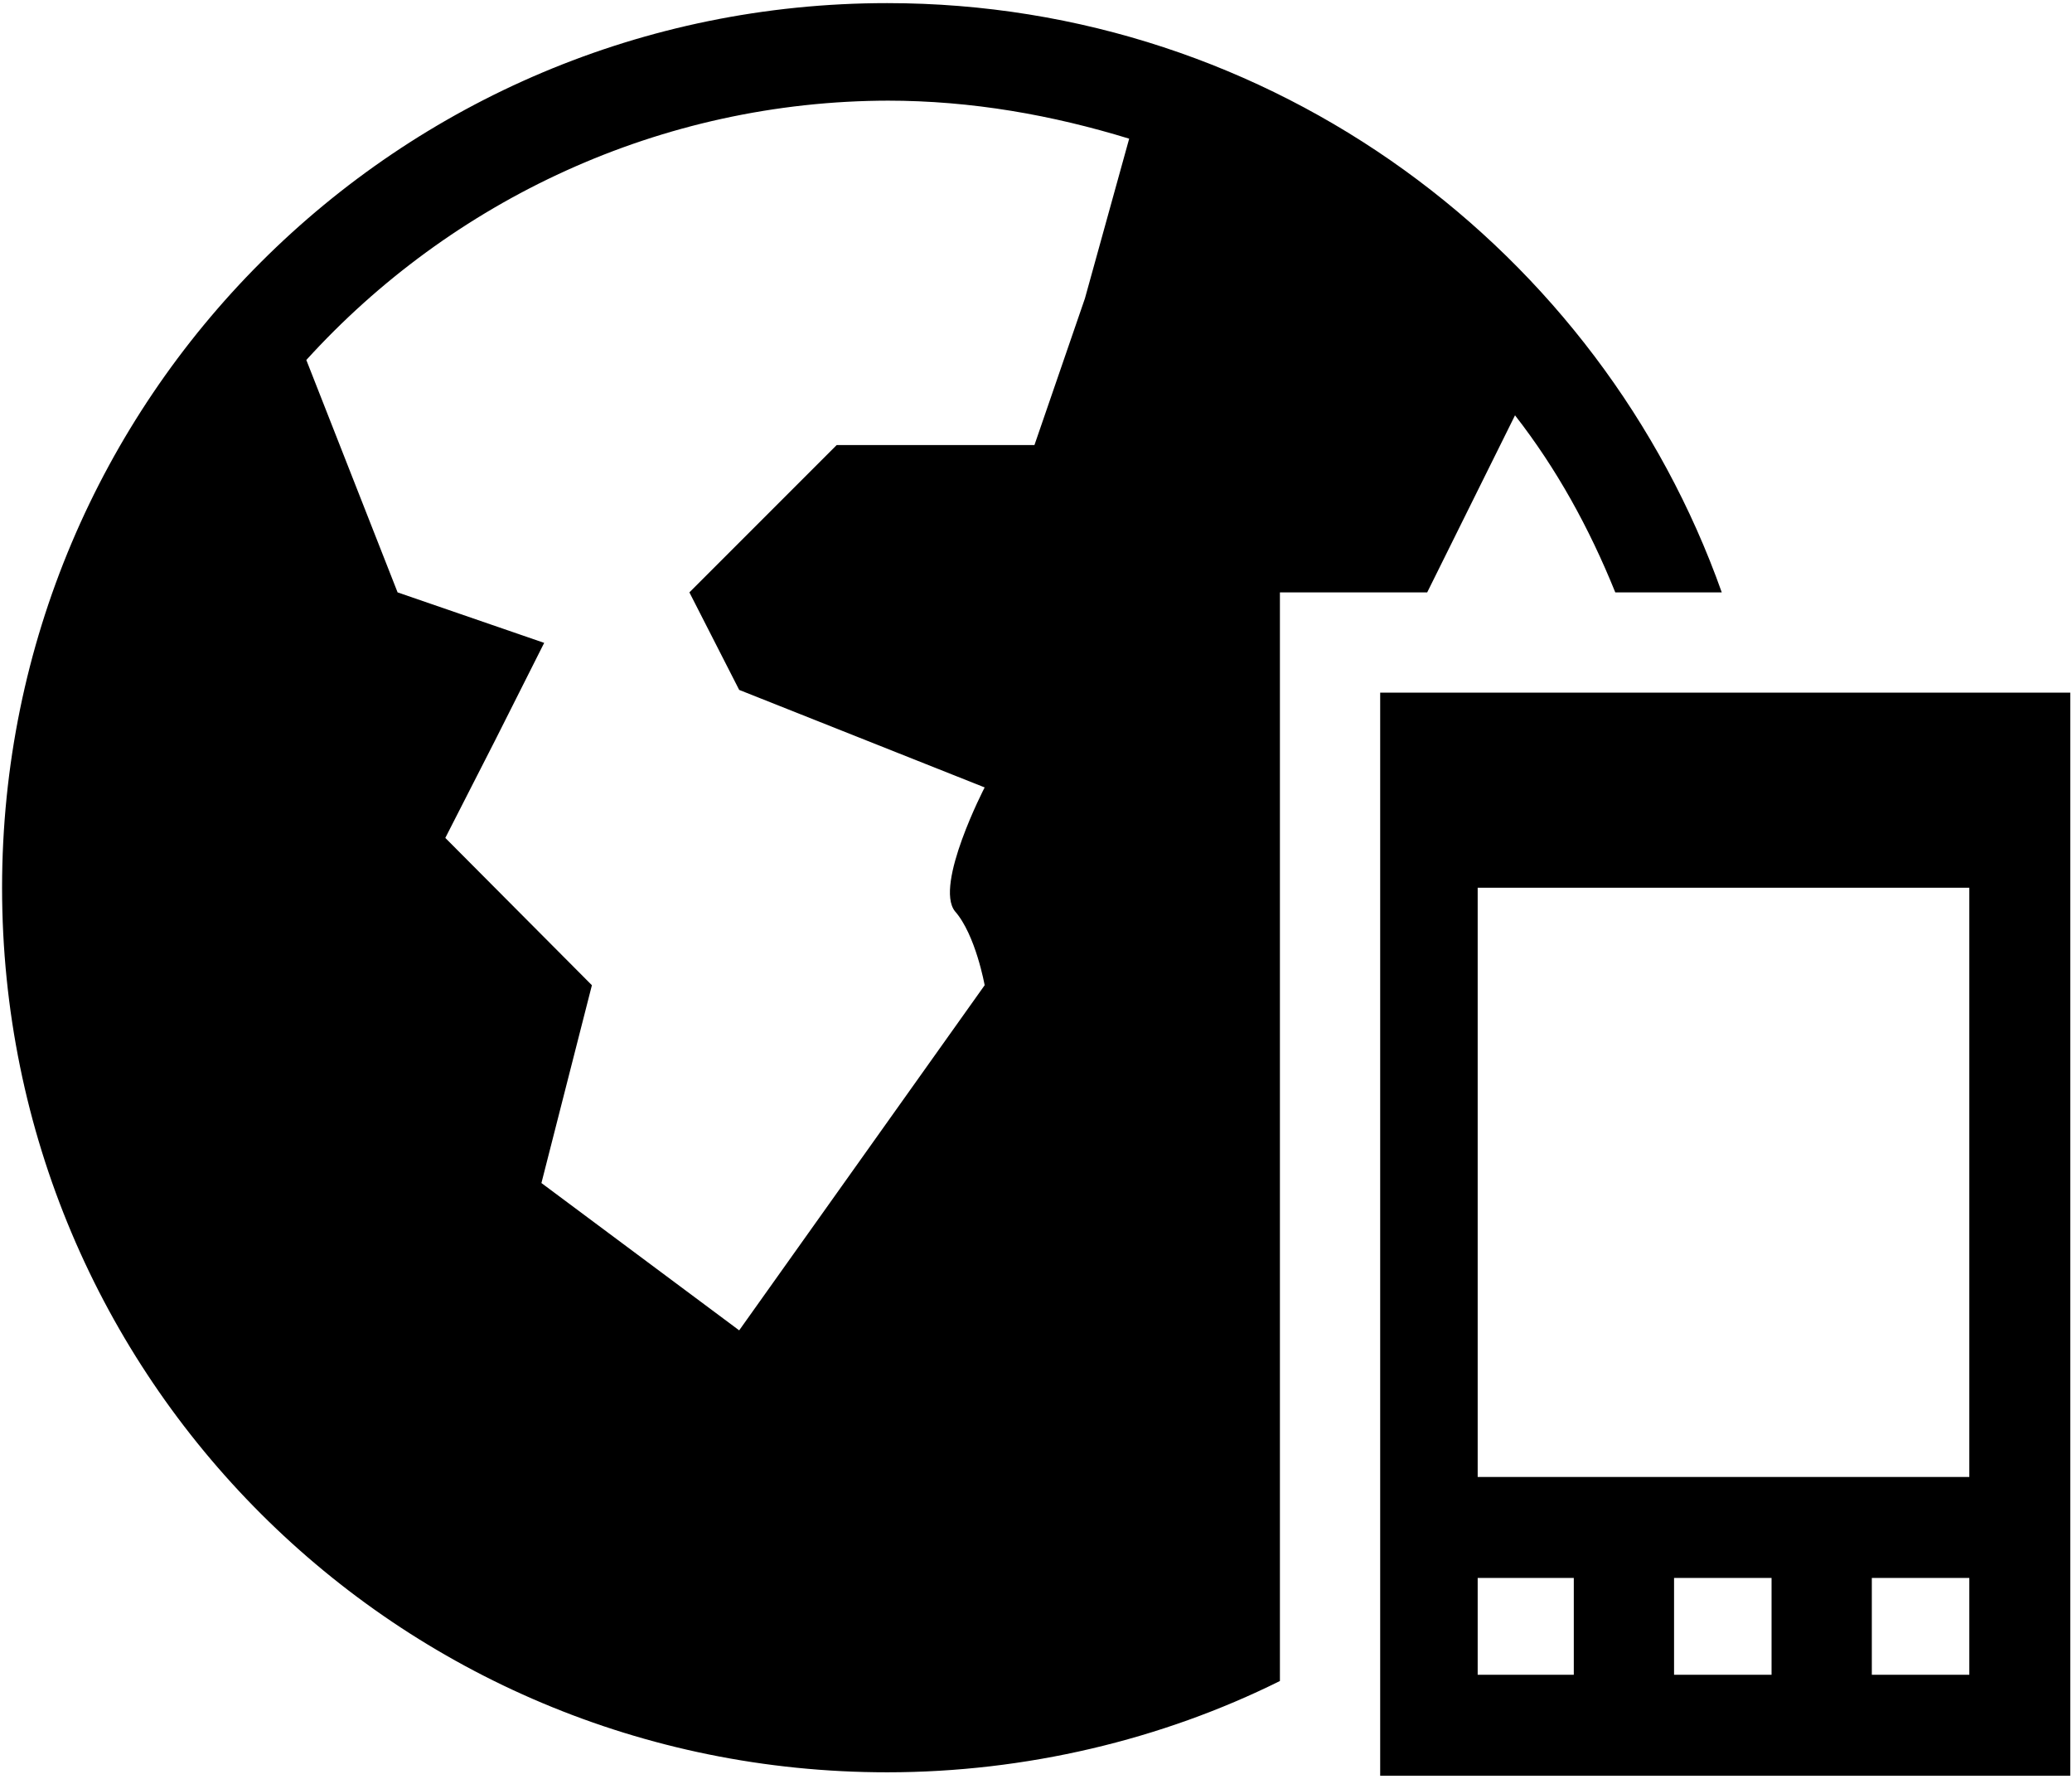
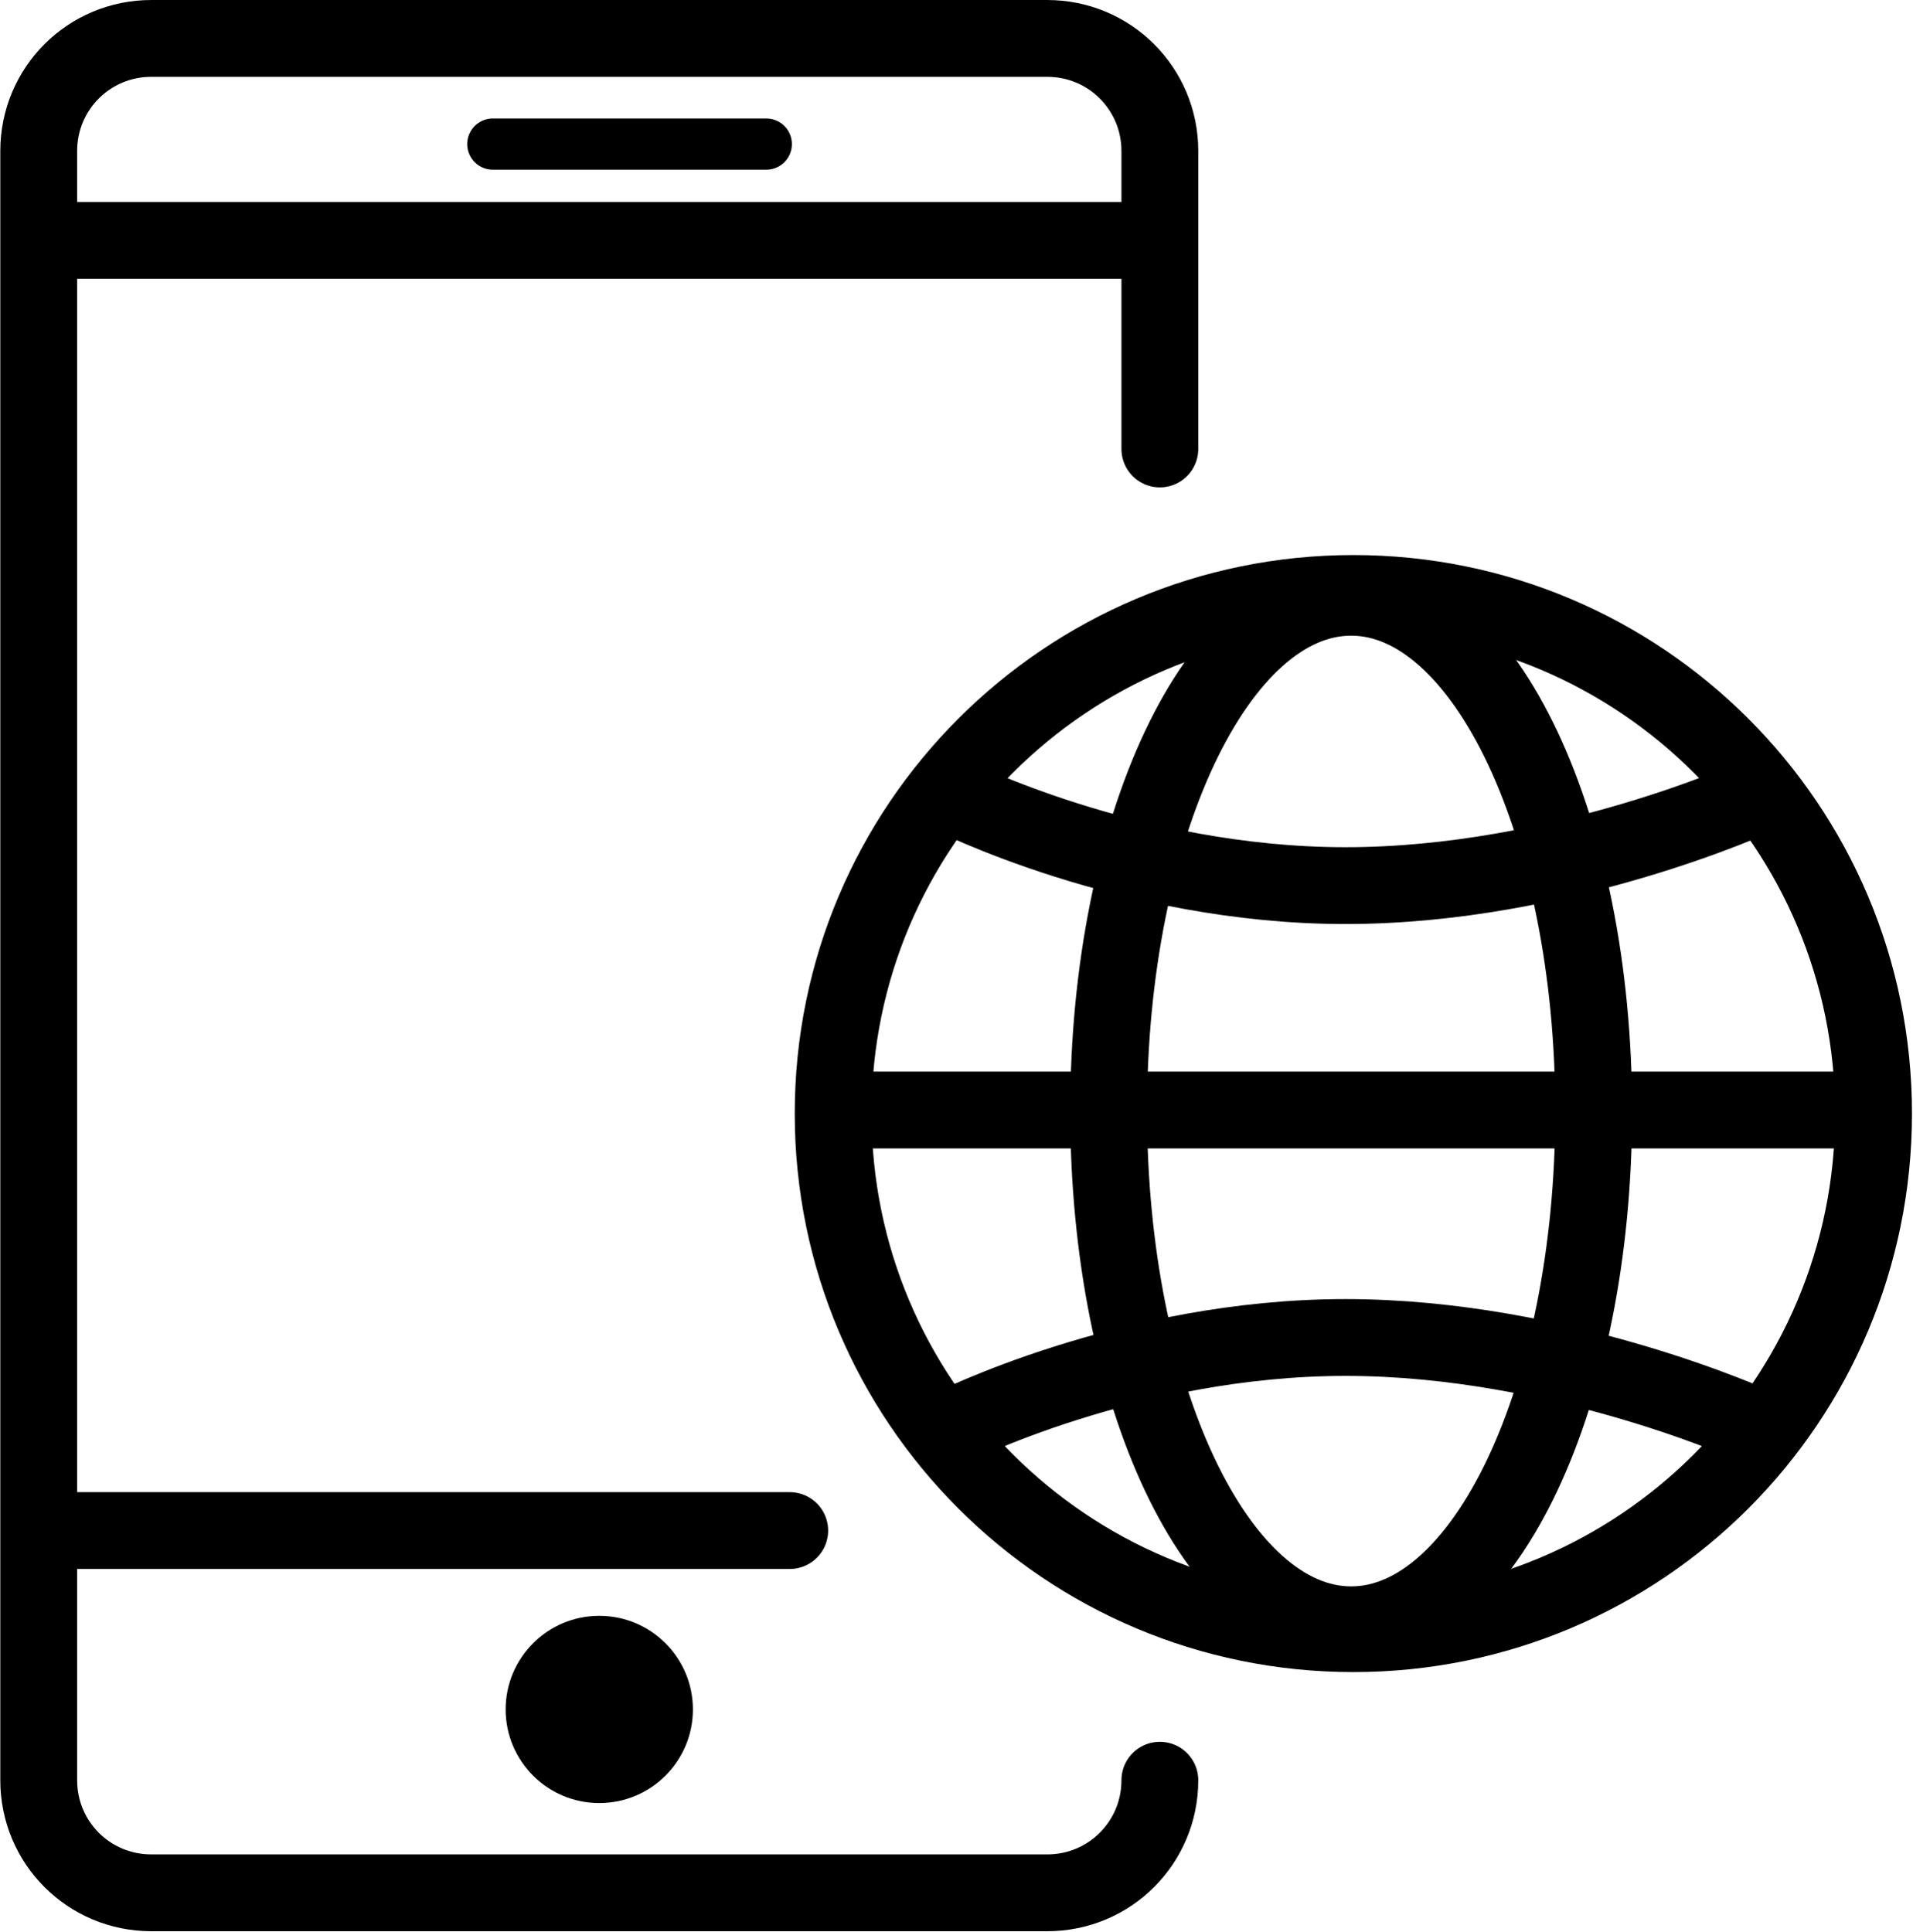
- <svg xmlns="http://www.w3.org/2000/svg" xmlns:ns1="http://schemas.microsoft.com/visio/2003/SVGExtensions/" width=".416in" height=".357in" viewBox="0 0 29.965 25.685" color-interpolation-filters="sRGB" class="st2">
-   <ns1:documentProperties ns1:langID="1033" ns1:metric="true" ns1:viewMarkup="false" />
-   <style type="text/css">
- 		.st1 {fill:#000000;stroke:none;stroke-linecap:butt;stroke-width:0.03}
- 		.st2 {fill:none;fill-rule:evenodd;font-size:12px;overflow:visible;stroke-linecap:square;stroke-miterlimit:3}
- 	</style>
-   <g ns1:mID="0" ns1:index="1" ns1:groupContext="foregroundPage">
-     <ns1:pageProperties ns1:drawingScale=".039" ns1:pageScale=".039" ns1:drawingUnits="24" ns1:shadowOffsetX="8.504" ns1:shadowOffsetY="-8.504" />
-     <g id="shape10-1" ns1:mID="10" ns1:groupContext="shape" transform="translate(.03 -.03)">
-       <path d="M12.8.06c5.59 0 10.32 3.59 12.07 8.52h-1.54c-.38-.94-.85-1.79-1.45-2.56l-1.27 2.56h-2.13V24.32c-1.71.85-3.68 1.32-5.68 1.32-7.08 0-12.8-5.7-12.8-12.79C0 5.78 5.72.06 12.8.06zm7.13 9.97h9.98v15.66h-9.98V10.03zm7.11 12.8h1.41v1.4h-1.41v-1.4zm-2.86 0h1.41v1.4h-1.41v-1.4zm-2.84 0h1.39v1.4h-1.39v-1.4zm0-9.98h7.11v8.52h-7.11v-8.52zM12.8 1.47c1.23 0 2.39.21 3.5.55l-.64 2.31-.73 2.12h-2.86L9.94 8.58l.72 1.41 3.55 1.41s-.73 1.41-.43 1.79c.3.34.43 1.07.43 1.07l-3.55 4.99-2.86-2.13.73-2.86-2.12-2.13.72-1.41.71-1.41-2.12-.73L4.4 5.22c2.09-2.3 5.11-3.75 8.44-3.75h-.04z" class="st1" />
+ <svg xmlns="http://www.w3.org/2000/svg" width="1.593in" height="1.609in" viewBox="0 0 40.452 40.871" version="1.1" id="svg1" xml:space="preserve">
+   <defs id="defs1" />
+   <g id="g934" transform="matrix(0.2645833,0,0,0.2645833,13.82796,-1150.191)">
+     <g id="g2">
+       <g id="g1220" transform="matrix(5.237049,0,0,5.237049,-31761.027,3294.391)" style="stroke:#000000;stroke-width:1.173;stroke-dasharray:none;stroke-opacity:1">
+         <g id="g1218" transform="translate(0,9.297401)" style="stroke:#000000;stroke-width:1.173;stroke-dasharray:none;stroke-opacity:1">
+           <g id="g1217" style="stroke:#000000;stroke-width:4.452;stroke-dasharray:none;stroke-opacity:1" transform="matrix(0.2635541,0,0,0.2635541,5950.591,164.4559)">
+             <g id="g1216" style="stroke:#000000;stroke-width:4.452;stroke-dasharray:none;stroke-opacity:1">
+               <g id="g1215" style="stroke:#000000;stroke-width:4.452;stroke-dasharray:none;stroke-opacity:1">
+                 <circle style="fill:none;stroke:#000000;stroke-width:4.452;stroke-linecap:round;stroke-linejoin:round;stroke-dasharray:none;stroke-opacity:1" id="circle1214" cx="473.421" cy="168.017" r="30.141" />
+                 <path style="fill:none;stroke:#000000;stroke-width:4.452;stroke-linecap:round;stroke-linejoin:round;stroke-dasharray:none;stroke-opacity:1" d="m 450.002,149.52 c 0,0 10.409,5.287 22.965,5.287 12.557,0 23.874,-5.204 23.874,-5.204" id="path1214" />
+                 <path style="fill:none;stroke:#000000;stroke-width:4.452;stroke-linecap:round;stroke-linejoin:round;stroke-dasharray:none;stroke-opacity:1" d="m 450.002,186.281 c 0,0 10.409,-5.287 22.965,-5.287 12.557,0 23.874,5.204 23.874,5.204" id="path1215" />
+               </g>
+               <path style="fill:none;stroke:#000000;stroke-width:4.452;stroke-linecap:round;stroke-linejoin:round;stroke-dasharray:none;stroke-opacity:1" d="m 443.485,167.812 h 59.874" id="path1216" />
+             </g>
+             <ellipse style="fill:none;stroke:#000000;stroke-width:4.452;stroke-linecap:round;stroke-linejoin:round;stroke-dasharray:none;stroke-opacity:1" id="ellipse1216" cx="473.294" cy="167.87" rx="14.052" ry="29.774" />
+           </g>
+         </g>
+       </g>
+       <g id="g1224" style="stroke:#000000;stroke-width:1.134;stroke-dasharray:none;stroke-opacity:1" transform="matrix(5.419514,0,0,5.419514,-32859.034,3065.708)">
+         <g id="g1221" transform="matrix(0.2365467,0,0,0.2365467,5645.85,-51.60012)" style="stroke:#000000;stroke-width:4.793;stroke-dasharray:none;stroke-opacity:1">
+           <path style="fill:none;fill-opacity:1;stroke:#000000;stroke-width:3.196;stroke-linecap:round;stroke-linejoin:round;stroke-dasharray:none;stroke-opacity:1" d="m 1753.863,1226.742 h 17.059" id="path1220" />
+           <circle style="fill:#000000;fill-opacity:1;stroke:#000000;stroke-width:3.196;stroke-linecap:round;stroke-linejoin:round;stroke-dasharray:none;stroke-opacity:1" id="circle1220" cx="1760.504" cy="1324.411" r="4.243" />
+         </g>
+         <g id="g1223" style="stroke:#000000;stroke-width:1.134;stroke-dasharray:none;stroke-opacity:1">
+           <path id="path1221" style="fill:none;stroke:#000000;stroke-width:4.793;stroke-linecap:round;stroke-linejoin:round;stroke-dasharray:none;stroke-opacity:1" d="m 1795.475,1328.827 c 0,3.892 -3.133,7.025 -7.025,7.025 h -55.891 c -3.892,0 -7.025,-3.133 -7.025,-7.025 v -101.653 c 0,-3.892 3.133,-7.025 7.025,-7.025 h 55.891 c 3.892,0 7.025,3.133 7.025,7.025 v 18.591" transform="matrix(0.2365467,0,0,0.2365467,5645.85,-51.60012)" />
+           <path style="fill:none;fill-opacity:1;stroke:#000000;stroke-width:4.793;stroke-linecap:round;stroke-linejoin:round;stroke-dasharray:none;stroke-opacity:1" d="m 1726.504,1232.75 h 67.75" id="path1222" transform="matrix(0.2365467,0,0,0.2365467,5645.85,-51.60012)" />
+           <path style="fill:none;fill-opacity:1;stroke:#000000;stroke-width:4.793;stroke-linecap:round;stroke-linejoin:round;stroke-dasharray:none;stroke-opacity:1" d="m 1726.504,1313.25 h 45.881" id="path1223" transform="matrix(0.2365467,0,0,0.2365467,5645.85,-51.60012)" />
+         </g>
+       </g>
    </g>
  </g>
</svg>
